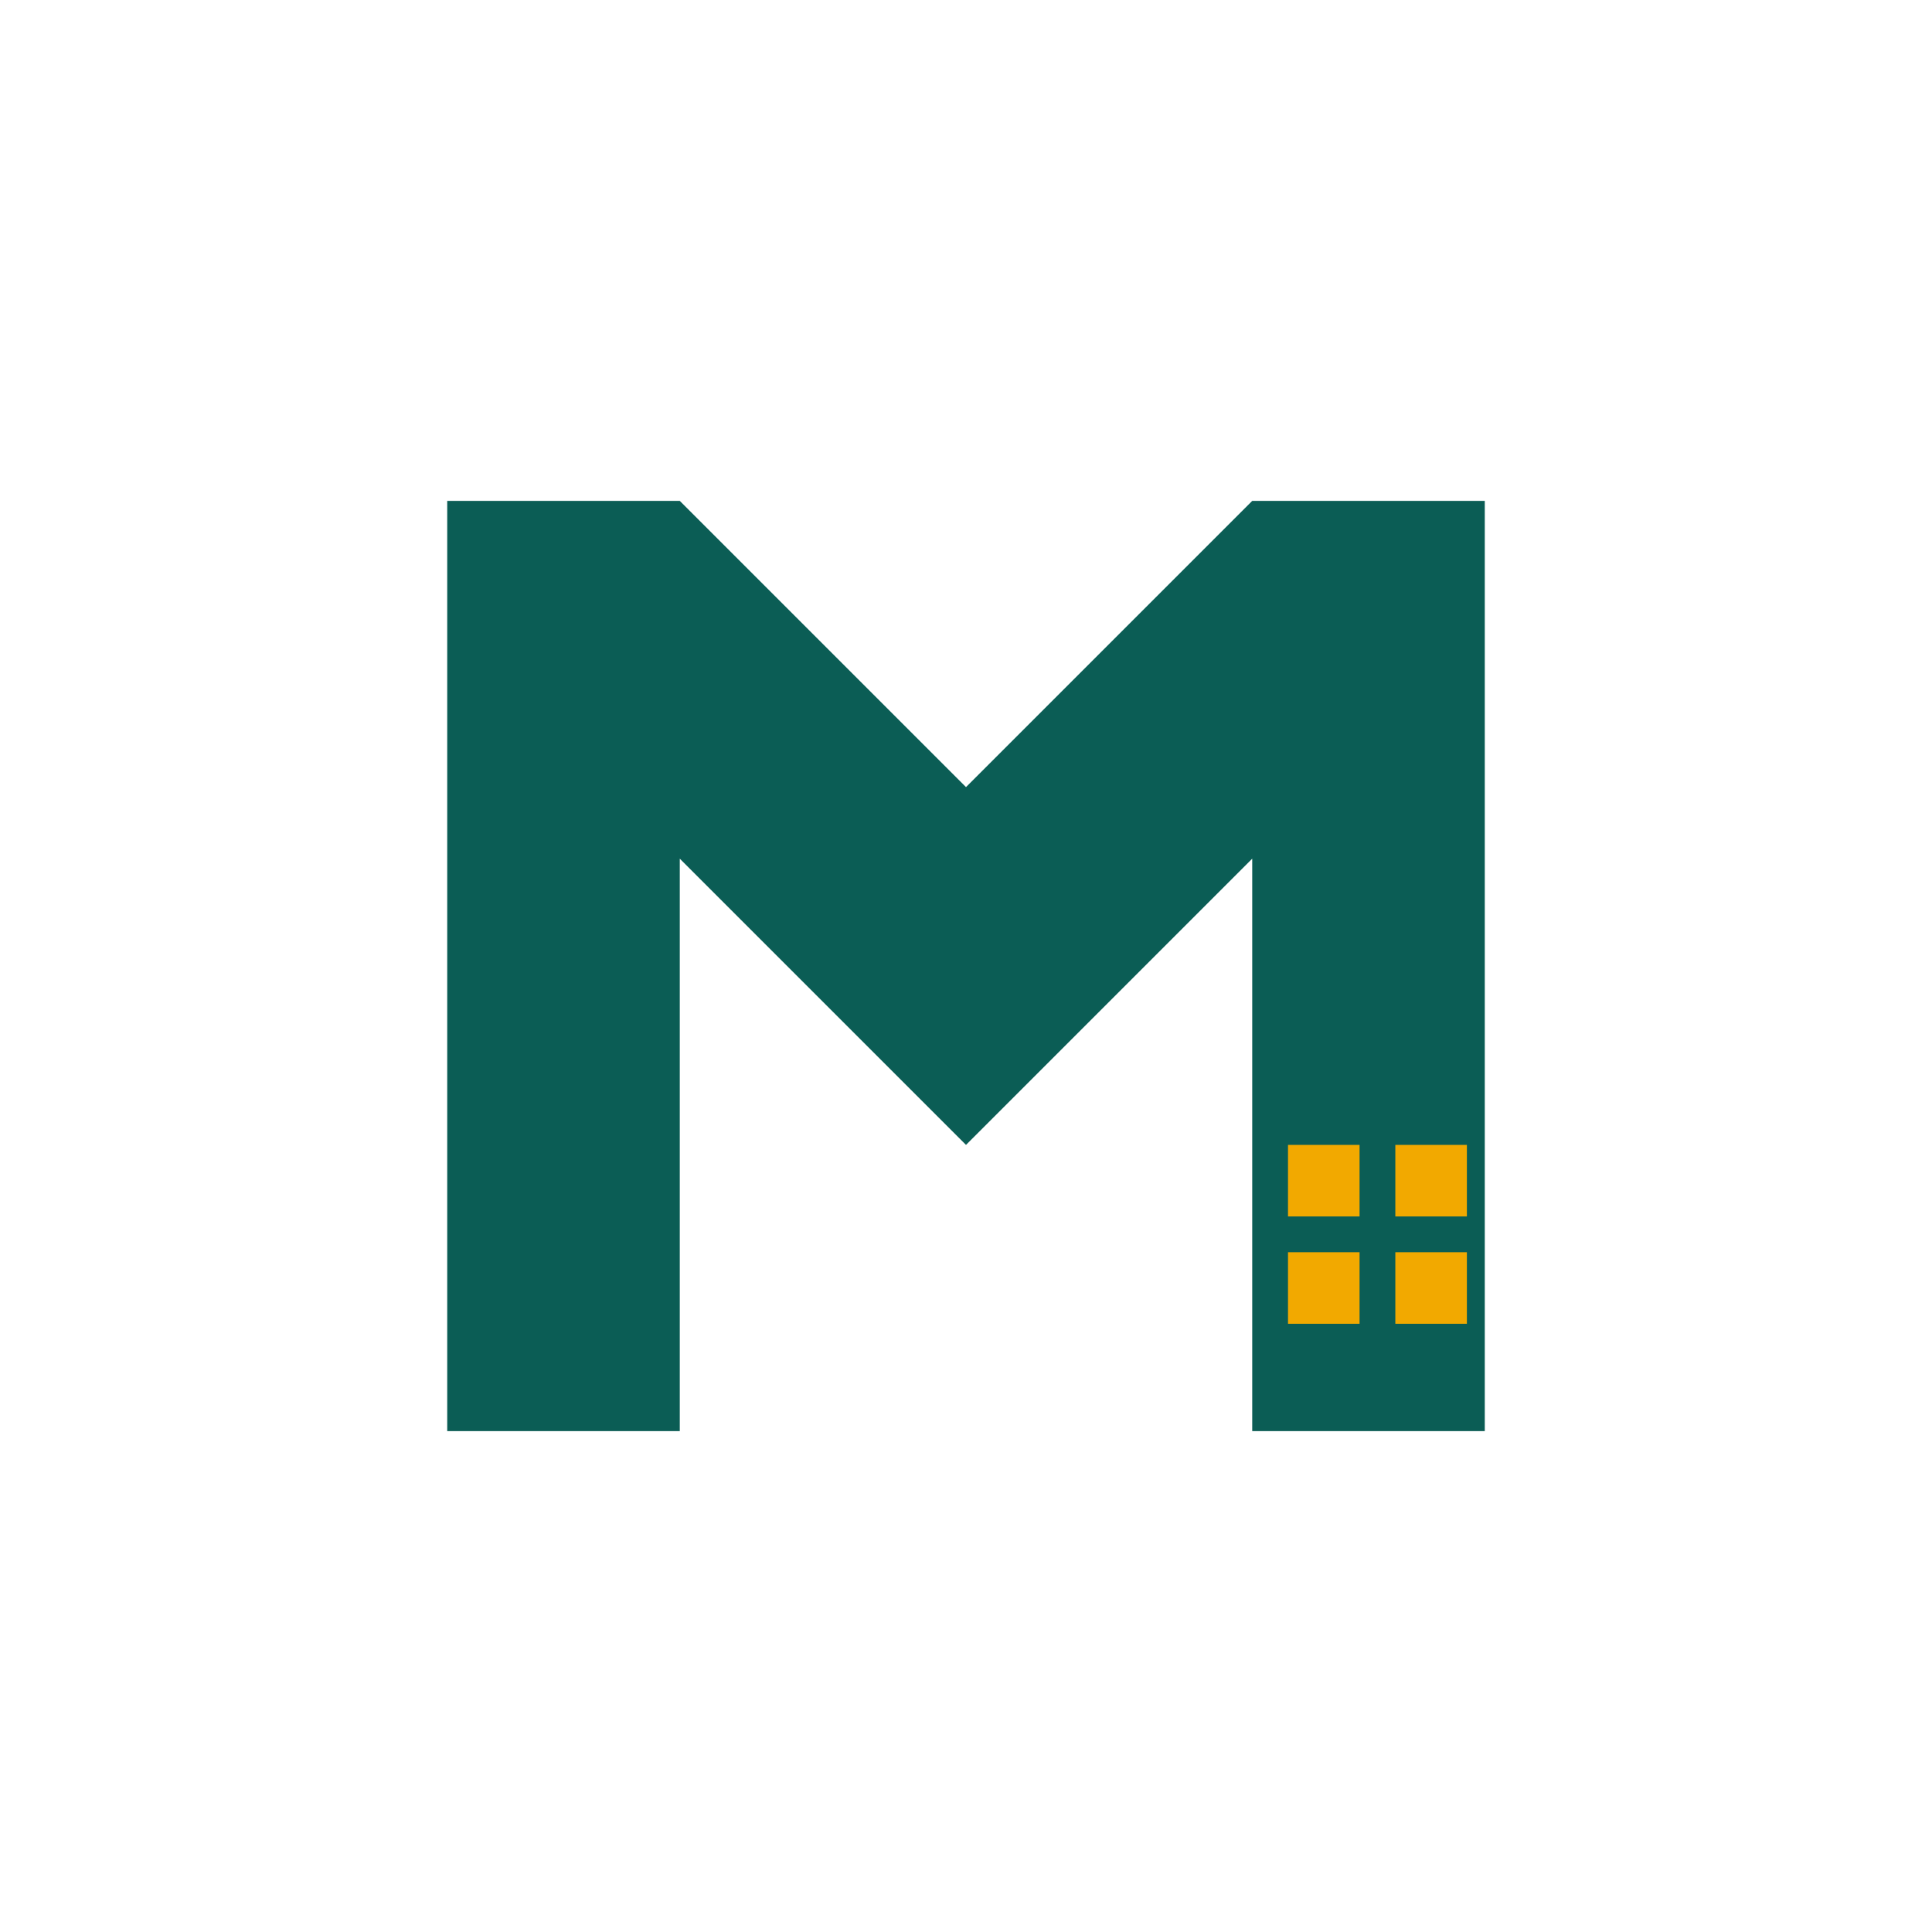
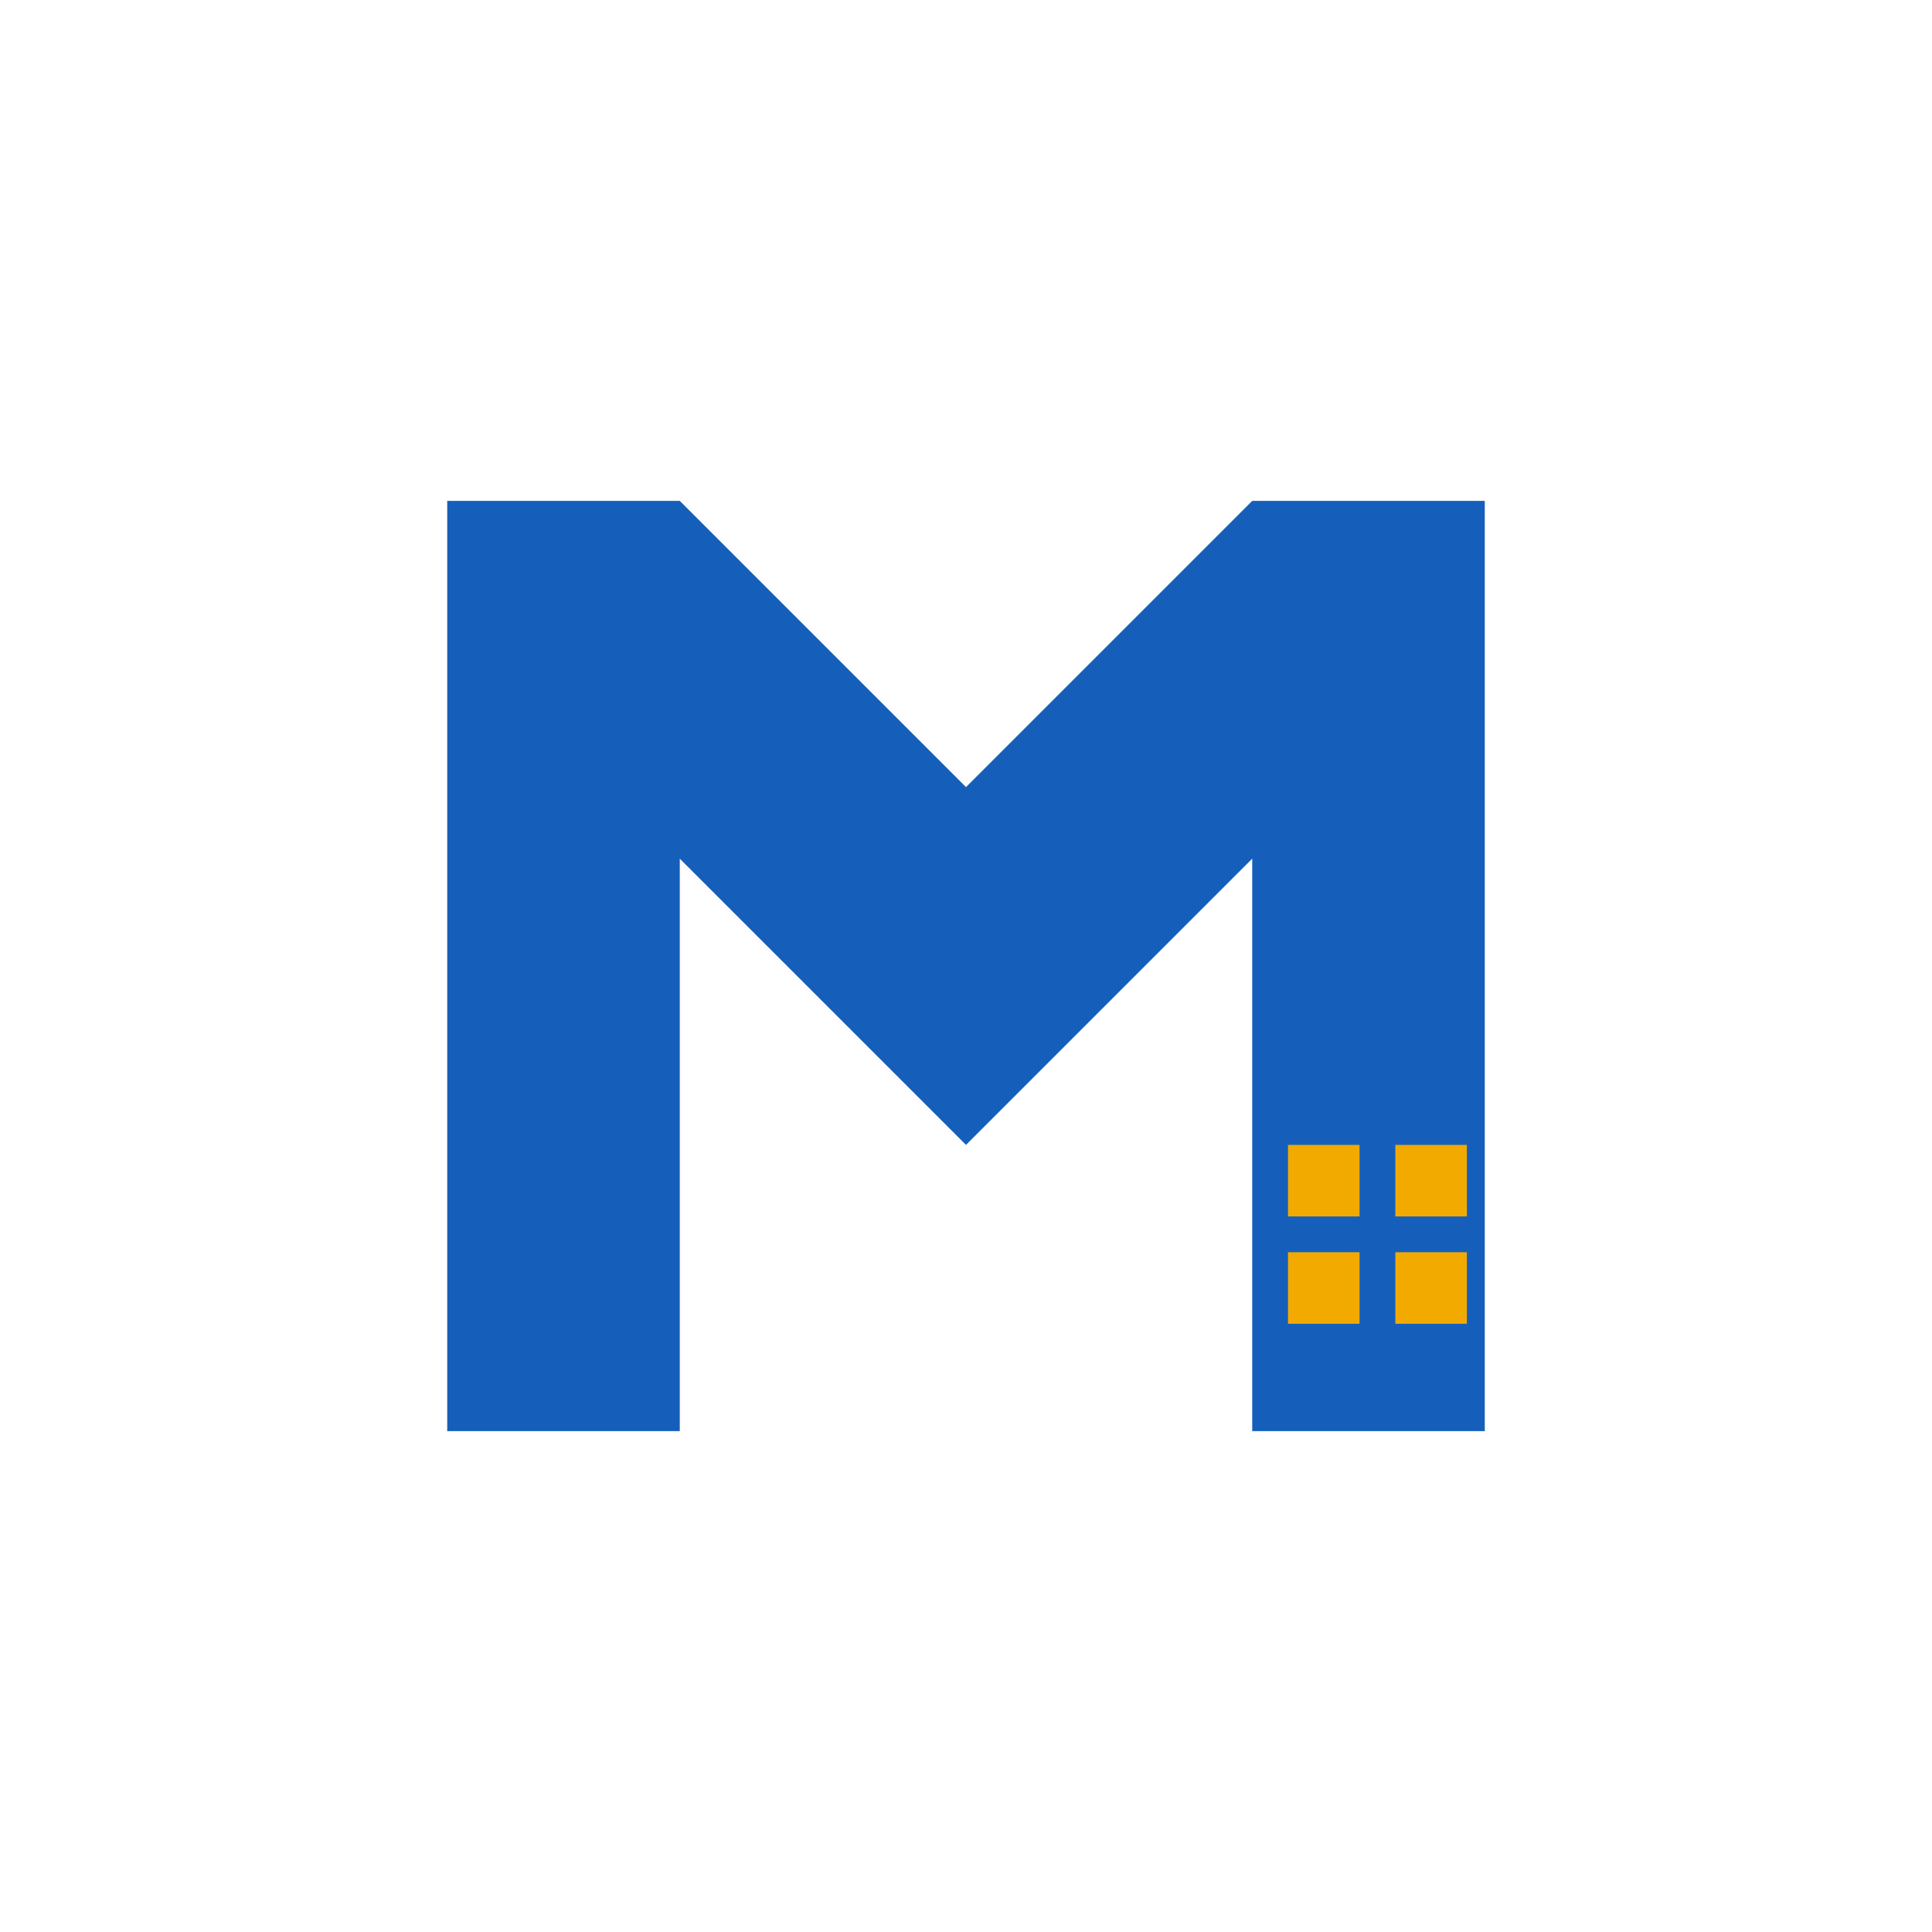
<svg xmlns="http://www.w3.org/2000/svg" viewBox="0 0 108 108" role="img" aria-label="Muestroteca">
-   <path fill="#0B5D55" d="M25 28h13l16 16 16-16h13v52H70V48L54 64 38 48v32H25V28Z" />
+   <path fill="#155FBB" d="M25 28h13l16 16 16-16h13v52H70V48L54 64 38 48v32H25V28Z" />
  <path fill="#F2A900" d="M72 64h4v4h-4zm6 0h4v4h-4zm-6 6h4v4h-4zm6 0h4v4h-4z" />
</svg>
